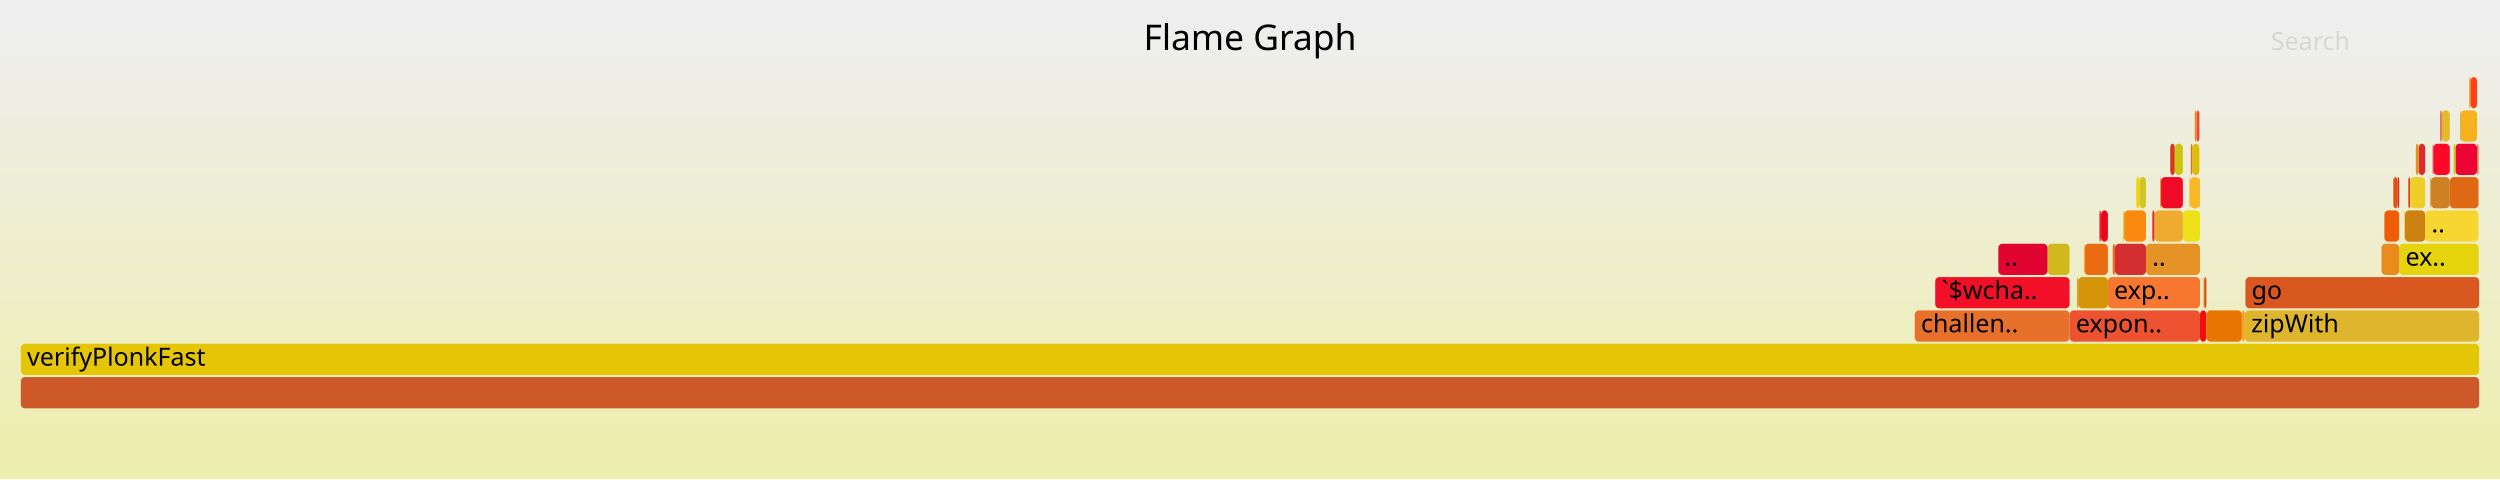
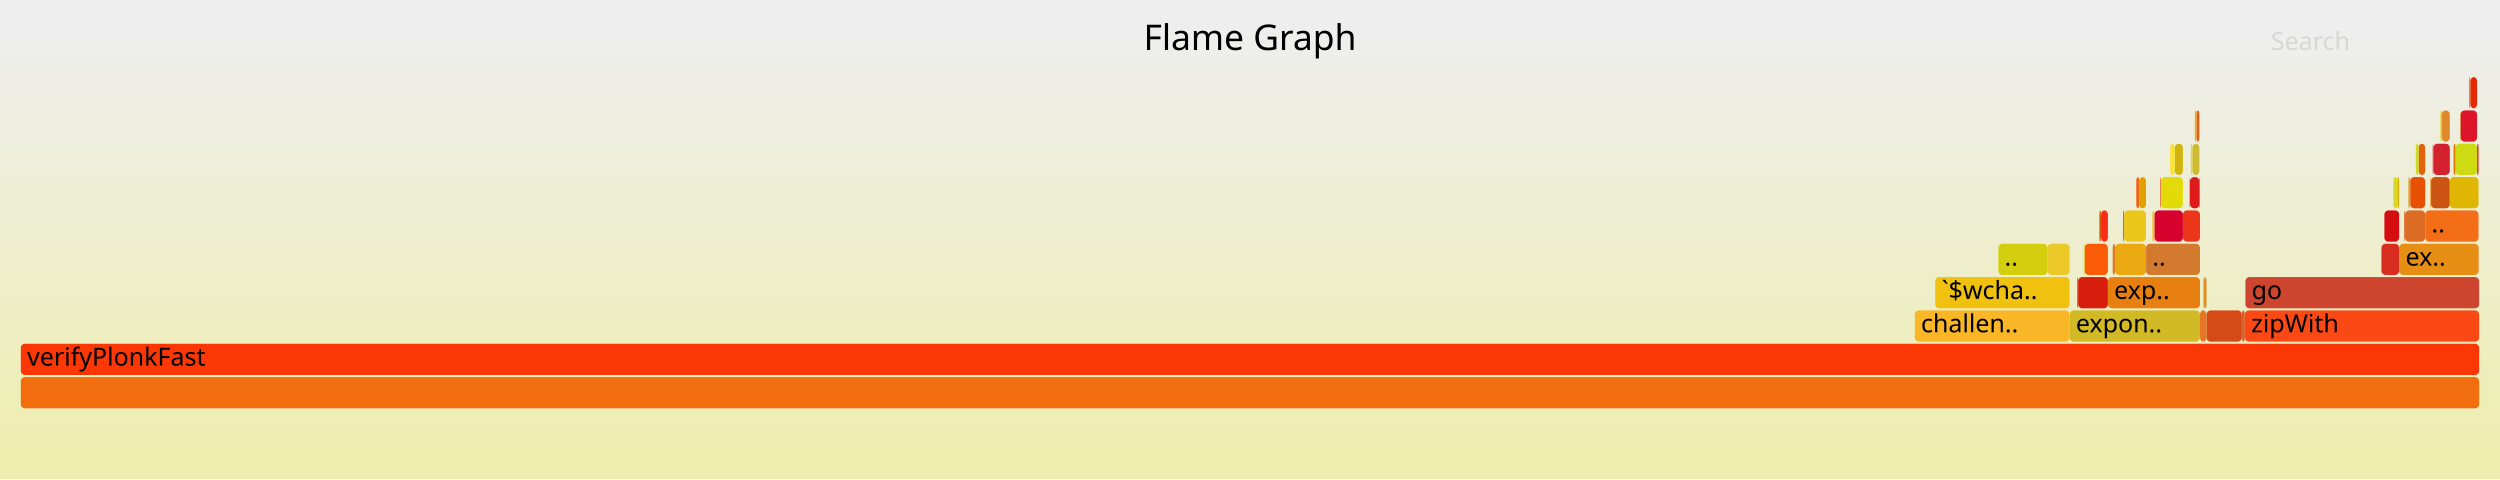
<svg xmlns="http://www.w3.org/2000/svg" version="1.1" width="1200" height="230" viewBox="0 0 1200 230">
  <defs>
    <linearGradient id="background" y1="0" y2="1" x1="0" x2="0">
      <stop stop-color="#eeeeee" offset="5%" />
      <stop stop-color="#eeeeb0" offset="95%" />
    </linearGradient>
  </defs>
  <style type="text/css">
	text { font-family:Verdana; font-size:12px; fill:rgb(0,0,0); }
	#search { opacity:0.1; cursor:pointer; }
	#search:hover, #search.show { opacity:1; }
	#subtitle { text-anchor:middle; font-color:rgb(160,160,160); }
	#title { text-anchor:middle; font-size:17px}
	#unzoom { cursor:pointer; }
	#frames &gt; *:hover { stroke:black; stroke-width:0.5; cursor:pointer; }
	.hide { display:none; }
	.parent { opacity:0.5; }
</style>
  <rect x="0.0" y="0" width="1200.0" height="230.0" fill="url(#background)" />
  <text id="title" x="600.00" y="24">Flame Graph</text>
  <text id="details" x="10.00" y="213"> </text>
  <text id="unzoom" x="10.00" y="24" class="hide">Reset Zoom</text>
  <text id="search" x="1090.00" y="24">Search</text>
  <text id="matched" x="1090.00" y="213"> </text>
  <g id="frames">
    <g>
-       <rect x="928.9" y="133" width="64.5" height="15.0" fill="rgb(241,16,39)" rx="2" ry="2" />
+       <rect x="1166.9" y="85" width="9.0" height="15.0" fill="rgb(205,85,20)" rx="2" ry="2" />
+       <text x="1169.85" y="95.5" />
+     </g>
+     <g>
+       <rect x="1025.4" y="85" width="1.5" height="15.0" fill="rgb(243,97,22)" rx="2" ry="2" />
+       <text x="1028.40" y="95.5" />
+     </g>
+     <g>
+       <rect x="1156.9" y="85" width="7.2" height="15.0" fill="rgb(231,80,2)" rx="2" ry="2" />
+       <text x="1159.90" y="95.5" />
+     </g>
+     <g>
+       <rect x="1057.8" y="133" width="0.2" height="15.0" fill="rgb(235,16,24)" rx="2" ry="2" />
+       <text x="1060.84" y="143.5" />
+     </g>
+     <g>
+       <rect x="1000.6" y="117" width="11.2" height="15.0" fill="rgb(252,91,8)" rx="2" ry="2" />
+       <text x="1003.61" y="127.5" />
+     </g>
+     <g>
+       <rect x="1156.0" y="85" width="0.9" height="15.0" fill="rgb(220,167,52)" rx="2" ry="2" />
+       <text x="1158.96" y="95.5" />
+     </g>
+     <g>
+       <rect x="1189.0" y="69" width="0.7" height="15.0" fill="rgb(230,29,9)" rx="2" ry="2" />
+       <text x="1192.01" y="79.5" />
+     </g>
+     <g>
+       <rect x="1014.1" y="117" width="1.1" height="15.0" fill="rgb(221,120,38)" rx="2" ry="2" />
+       <text x="1017.13" y="127.5" />
+     </g>
+     <g>
+       <rect x="1015.2" y="117" width="14.9" height="15.0" fill="rgb(235,169,17)" rx="2" ry="2" />
+       <text x="1018.21" y="127.5" />
+     </g>
+     <g>
+       <rect x="1019.2" y="101" width="0.4" height="15.0" fill="rgb(230,8,47)" rx="2" ry="2" />
+       <text x="1022.21" y="111.5" />
+     </g>
+     <g>
+       <rect x="1030.1" y="117" width="25.9" height="15.0" fill="rgb(212,122,47)" rx="2" ry="2" />
+       <text x="1033.10" y="127.5"> ..</text>
+     </g>
+     <g>
+       <rect x="1167.7" y="69" width="0.3" height="15.0" fill="rgb(222,56,50)" rx="2" ry="2" />
+       <text x="1170.74" y="79.5" />
+     </g>
+     <g>
+       <rect x="1154.1" y="101" width="0.3" height="15.0" fill="rgb(209,61,1)" rx="2" ry="2" />
+       <text x="1157.12" y="111.5" />
+     </g>
+     <g>
+       <rect x="1189.8" y="117" width="0.1" height="15.0" fill="rgb(235,68,42)" rx="2" ry="2" />
+       <text x="1192.79" y="127.5" />
+     </g>
+     <g>
+       <rect x="1144.5" y="101" width="7.1" height="15.0" fill="rgb(212,14,16)" rx="2" ry="2" />
+       <text x="1147.49" y="111.5" />
+     </g>
+     <g>
+       <rect x="1051.6" y="69" width="0.8" height="15.0" fill="rgb(218,220,49)" rx="2" ry="2" />
+       <text x="1054.63" y="79.5" />
+     </g>
+     <g>
+       <rect x="993.4" y="149" width="62.6" height="15.0" fill="rgb(209,186,37)" rx="2" ry="2" />
+       <text x="996.41" y="159.5"> expon..</text>
+     </g>
+     <g>
+       <rect x="1000.2" y="117" width="0.4" height="15.0" fill="rgb(225,213,29)" rx="2" ry="2" />
+       <text x="1003.20" y="127.5" />
+     </g>
+     <g>
+       <rect x="1171.4" y="53" width="0.6" height="15.0" fill="rgb(229,210,22)" rx="2" ry="2" />
+       <text x="1174.42" y="63.5" />
+     </g>
+     <g>
+       <rect x="1168.0" y="69" width="7.9" height="15.0" fill="rgb(211,33,45)" rx="2" ry="2" />
+       <text x="1171.02" y="79.5" />
+     </g>
+     <g>
+       <rect x="1154.4" y="101" width="9.7" height="15.0" fill="rgb(221,109,37)" rx="2" ry="2" />
+       <text x="1157.40" y="111.5" />
+     </g>
+     <g>
+       <rect x="1172.0" y="53" width="3.9" height="15.0" fill="rgb(223,136,44)" rx="2" ry="2" />
+       <text x="1174.98" y="63.5" />
+     </g>
+     <g>
+       <rect x="1059.1" y="149" width="17.0" height="15.0" fill="rgb(212,75,23)" rx="2" ry="2" />
+       <text x="1062.08" y="159.5" />
+     </g>
+     <g>
+       <rect x="1053.5" y="53" width="0.9" height="15.0" fill="rgb(241,173,30)" rx="2" ry="2" />
+       <text x="1056.47" y="63.5" />
+     </g>
+     <g>
+       <rect x="997.5" y="133" width="14.3" height="15.0" fill="rgb(215,30,12)" rx="2" ry="2" />
+       <text x="1000.53" y="143.5" />
+     </g>
+     <g>
+       <rect x="1007.7" y="101" width="0.8" height="15.0" fill="rgb(212,90,6)" rx="2" ry="2" />
+       <text x="1010.72" y="111.5" />
+     </g>
+     <g>
+       <rect x="10.0" y="165" width="1180.0" height="15.0" fill="rgb(251,55,6)" rx="2" ry="2" />
+       <text x="13.00" y="175.5">verifyPlonkFast</text>
+     </g>
+     <g>
+       <rect x="1160.9" y="69" width="3.2" height="15.0" fill="rgb(226,99,10)" rx="2" ry="2" />
+       <text x="1163.85" y="79.5" />
+     </g>
+     <g>
+       <rect x="1043.9" y="69" width="3.9" height="15.0" fill="rgb(211,180,15)" rx="2" ry="2" />
+       <text x="1046.91" y="79.5" />
+     </g>
+     <g>
+       <rect x="1178.6" y="69" width="10.4" height="15.0" fill="rgb(206,219,18)" rx="2" ry="2" />
+       <text x="1181.64" y="79.5" />
+     </g>
+     <g>
+       <rect x="1076.1" y="149" width="1.4" height="15.0" fill="rgb(218,95,47)" rx="2" ry="2" />
+       <text x="1079.09" y="159.5" />
+     </g>
+     <g>
+       <rect x="1151.6" y="117" width="38.1" height="15.0" fill="rgb(231,142,21)" rx="2" ry="2" />
+       <text x="1154.65" y="127.5"> ex..</text>
+     </g>
+     <g>
+       <rect x="1180.9" y="53" width="0.2" height="15.0" fill="rgb(206,184,18)" rx="2" ry="2" />
+       <text x="1183.86" y="63.5" />
+     </g>
+     <g>
+       <rect x="1051.2" y="85" width="4.5" height="15.0" fill="rgb(222,26,27)" rx="2" ry="2" />
+       <text x="1054.18" y="95.5" />
+     </g>
+     <g>
+       <rect x="1052.4" y="69" width="3.3" height="15.0" fill="rgb(205,187,52)" rx="2" ry="2" />
+       <text x="1055.43" y="79.5" />
+     </g>
+     <g>
+       <rect x="1181.1" y="53" width="7.9" height="15.0" fill="rgb(221,21,40)" rx="2" ry="2" />
+       <text x="1184.14" y="63.5" />
+     </g>
+     <g>
+       <rect x="919.1" y="149" width="74.3" height="15.0" fill="rgb(249,182,38)" rx="2" ry="2" />
+       <text x="922.06" y="159.5"> challen..</text>
+     </g>
+     <g>
+       <rect x="1041.7" y="69" width="2.2" height="15.0" fill="rgb(249,228,52)" rx="2" ry="2" />
+       <text x="1044.75" y="79.5" />
+     </g>
+     <g>
+       <rect x="997.1" y="133" width="0.4" height="15.0" fill="rgb(254,36,15)" rx="2" ry="2" />
+       <text x="1000.12" y="143.5" />
+     </g>
+     <g>
+       <rect x="1058.0" y="133" width="1.1" height="15.0" fill="rgb(225,135,16)" rx="2" ry="2" />
+       <text x="1060.96" y="143.5" />
+     </g>
+     <g>
+       <rect x="928.9" y="133" width="64.5" height="15.0" fill="rgb(240,193,15)" rx="2" ry="2" />
      <text x="931.94" y="143.5"> `$wcha..</text>
    </g>
    <g>
-       <rect x="1171.4" y="53" width="0.6" height="15.0" fill="rgb(222,19,51)" rx="2" ry="2" />
-       <text x="1174.42" y="63.5" />
-     </g>
-     <g>
-       <rect x="1154.4" y="101" width="9.7" height="15.0" fill="rgb(205,129,17)" rx="2" ry="2" />
-       <text x="1157.40" y="111.5" />
-     </g>
-     <g>
-       <rect x="1051.6" y="69" width="0.8" height="15.0" fill="rgb(253,97,36)" rx="2" ry="2" />
-       <text x="1054.63" y="79.5" />
-     </g>
-     <g>
-       <rect x="1168.0" y="69" width="7.9" height="15.0" fill="rgb(254,8,40)" rx="2" ry="2" />
-       <text x="1171.02" y="79.5" />
-     </g>
-     <g>
-       <rect x="1033.1" y="101" width="1.1" height="15.0" fill="rgb(229,44,47)" rx="2" ry="2" />
+       <rect x="1055.7" y="85" width="0.3" height="15.0" fill="rgb(232,63,32)" rx="2" ry="2" />
+       <text x="1058.70" y="95.5" />
+     </g>
+     <g>
+       <rect x="1026.9" y="85" width="3.2" height="15.0" fill="rgb(225,159,2)" rx="2" ry="2" />
+       <text x="1029.89" y="95.5" />
+     </g>
+     <g>
+       <rect x="1175.9" y="85" width="13.8" height="15.0" fill="rgb(223,182,3)" rx="2" ry="2" />
+       <text x="1178.89" y="95.5" />
+     </g>
+     <g>
+       <rect x="1056.0" y="149" width="3.1" height="15.0" fill="rgb(230,118,38)" rx="2" ry="2" />
+       <text x="1059.05" y="159.5" />
+     </g>
+     <g>
+       <rect x="1148.8" y="85" width="2.0" height="15.0" fill="rgb(215,217,38)" rx="2" ry="2" />
+       <text x="1151.78" y="95.5" />
+     </g>
+     <g>
+       <rect x="1185.8" y="37" width="3.2" height="15.0" fill="rgb(229,40,5)" rx="2" ry="2" />
+       <text x="1188.76" y="47.5" />
+     </g>
+     <g>
+       <rect x="1077.8" y="133" width="112.2" height="15.0" fill="rgb(205,69,46)" rx="2" ry="2" />
+       <text x="1080.76" y="143.5"> go</text>
+     </g>
+     <g>
+       <rect x="10.0" y="181" width="1180.0" height="15.0" fill="rgb(242,109,14)" rx="2" ry="2" />
+       <text x="13.00" y="191.5" />
+     </g>
+     <g>
+       <rect x="1051.0" y="85" width="0.2" height="15.0" fill="rgb(230,92,19)" rx="2" ry="2" />
+       <text x="1054.04" y="95.5" />
+     </g>
+     <g>
+       <rect x="1033.1" y="101" width="1.1" height="15.0" fill="rgb(247,193,50)" rx="2" ry="2" />
      <text x="1036.15" y="111.5" />
    </g>
    <g>
-       <rect x="1037.3" y="85" width="10.5" height="15.0" fill="rgb(239,10,40)" rx="2" ry="2" />
+       <rect x="1011.8" y="133" width="44.2" height="15.0" fill="rgb(232,128,17)" rx="2" ry="2" />
+       <text x="1014.75" y="143.5"> exp..</text>
+     </g>
+     <g>
+       <rect x="1164.1" y="101" width="25.6" height="15.0" fill="rgb(243,110,23)" rx="2" ry="2" />
+       <text x="1167.10" y="111.5"> ..</text>
+     </g>
+     <g>
+       <rect x="982.8" y="117" width="10.6" height="15.0" fill="rgb(236,201,41)" rx="2" ry="2" />
+       <text x="985.78" y="127.5" />
+     </g>
+     <g>
+       <rect x="1143.1" y="117" width="8.5" height="15.0" fill="rgb(217,45,34)" rx="2" ry="2" />
+       <text x="1146.09" y="127.5" />
+     </g>
+     <g>
+       <rect x="1185.2" y="37" width="0.6" height="15.0" fill="rgb(241,100,22)" rx="2" ry="2" />
+       <text x="1188.21" y="47.5" />
+     </g>
+     <g>
+       <rect x="1159.6" y="69" width="1.3" height="15.0" fill="rgb(206,222,31)" rx="2" ry="2" />
+       <text x="1162.64" y="79.5" />
+     </g>
+     <g>
+       <rect x="1150.8" y="85" width="0.8" height="15.0" fill="rgb(218,173,8)" rx="2" ry="2" />
+       <text x="1153.82" y="95.5" />
+     </g>
+     <g>
+       <rect x="1177.7" y="69" width="0.9" height="15.0" fill="rgb(227,120,9)" rx="2" ry="2" />
+       <text x="1180.70" y="79.5" />
+     </g>
+     <g>
+       <rect x="1047.8" y="101" width="8.2" height="15.0" fill="rgb(236,55,26)" rx="2" ry="2" />
+       <text x="1050.78" y="111.5" />
+     </g>
+     <g>
+       <rect x="959.2" y="117" width="23.6" height="15.0" fill="rgb(211,207,14)" rx="2" ry="2" />
+       <text x="962.18" y="127.5"> ..</text>
+     </g>
+     <g>
+       <rect x="1077.5" y="149" width="112.5" height="15.0" fill="rgb(251,73,21)" rx="2" ry="2" />
+       <text x="1080.52" y="159.5"> zipWith</text>
+     </g>
+     <g>
+       <rect x="1037.3" y="85" width="10.5" height="15.0" fill="rgb(227,218,9)" rx="2" ry="2" />
      <text x="1040.31" y="95.5" />
    </g>
    <g>
-       <rect x="1172.0" y="53" width="3.9" height="15.0" fill="rgb(227,186,40)" rx="2" ry="2" />
-       <text x="1174.98" y="63.5" />
-     </g>
-     <g>
-       <rect x="1178.6" y="69" width="10.4" height="15.0" fill="rgb(238,4,52)" rx="2" ry="2" />
-       <text x="1181.64" y="79.5" />
-     </g>
-     <g>
-       <rect x="1189.8" y="117" width="0.1" height="15.0" fill="rgb(246,181,4)" rx="2" ry="2" />
-       <text x="1192.79" y="127.5" />
-     </g>
-     <g>
-       <rect x="1056.0" y="149" width="3.1" height="15.0" fill="rgb(240,13,14)" rx="2" ry="2" />
-       <text x="1059.05" y="159.5" />
-     </g>
-     <g>
-       <rect x="10.0" y="165" width="1180.0" height="15.0" fill="rgb(228,198,6)" rx="2" ry="2" />
-       <text x="13.00" y="175.5">verifyPlonkFast</text>
-     </g>
-     <g>
-       <rect x="1036.9" y="85" width="0.4" height="15.0" fill="rgb(245,126,3)" rx="2" ry="2" />
+       <rect x="1008.5" y="101" width="3.3" height="15.0" fill="rgb(250,44,21)" rx="2" ry="2" />
+       <text x="1011.54" y="111.5" />
+     </g>
+     <g>
+       <rect x="1036.9" y="85" width="0.4" height="15.0" fill="rgb(225,102,50)" rx="2" ry="2" />
      <text x="1039.89" y="95.5" />
    </g>
    <g>
-       <rect x="1019.6" y="101" width="10.5" height="15.0" fill="rgb(250,138,15)" rx="2" ry="2" />
+       <rect x="1034.2" y="101" width="13.6" height="15.0" fill="rgb(216,2,46)" rx="2" ry="2" />
+       <text x="1037.23" y="111.5" />
+     </g>
+     <g>
+       <rect x="1166.6" y="85" width="0.3" height="15.0" fill="rgb(250,130,4)" rx="2" ry="2" />
+       <text x="1169.58" y="95.5" />
+     </g>
+     <g>
+       <rect x="1054.4" y="53" width="1.3" height="15.0" fill="rgb(221,96,29)" rx="2" ry="2" />
+       <text x="1057.41" y="63.5" />
+     </g>
+     <g>
+       <rect x="1019.6" y="101" width="10.5" height="15.0" fill="rgb(234,199,26)" rx="2" ry="2" />
      <text x="1022.63" y="111.5" />
-     </g>
-     <g>
-       <rect x="1076.1" y="149" width="1.4" height="15.0" fill="rgb(249,162,31)" rx="2" ry="2" />
-       <text x="1079.09" y="159.5" />
-     </g>
-     <g>
-       <rect x="1189.0" y="69" width="0.7" height="15.0" fill="rgb(234,112,40)" rx="2" ry="2" />
-       <text x="1192.01" y="79.5" />
-     </g>
-     <g>
-       <rect x="10.0" y="181" width="1180.0" height="15.0" fill="rgb(205,88,42)" rx="2" ry="2" />
-       <text x="13.00" y="191.5" />
-     </g>
-     <g>
-       <rect x="1154.1" y="101" width="0.3" height="15.0" fill="rgb(251,186,39)" rx="2" ry="2" />
-       <text x="1157.12" y="111.5" />
-     </g>
-     <g>
-       <rect x="1166.6" y="85" width="0.3" height="15.0" fill="rgb(208,107,26)" rx="2" ry="2" />
-       <text x="1169.58" y="95.5" />
-     </g>
-     <g>
-       <rect x="1077.8" y="133" width="112.2" height="15.0" fill="rgb(217,88,32)" rx="2" ry="2" />
-       <text x="1080.76" y="143.5"> go</text>
-     </g>
-     <g>
-       <rect x="982.8" y="117" width="10.6" height="15.0" fill="rgb(209,185,29)" rx="2" ry="2" />
-       <text x="985.78" y="127.5" />
-     </g>
-     <g>
-       <rect x="1000.2" y="117" width="0.4" height="15.0" fill="rgb(240,225,48)" rx="2" ry="2" />
-       <text x="1003.20" y="127.5" />
-     </g>
-     <g>
-       <rect x="1058.0" y="133" width="1.1" height="15.0" fill="rgb(211,87,8)" rx="2" ry="2" />
-       <text x="1060.96" y="143.5" />
-     </g>
-     <g>
-       <rect x="997.1" y="133" width="0.4" height="15.0" fill="rgb(215,120,5)" rx="2" ry="2" />
-       <text x="1000.12" y="143.5" />
-     </g>
-     <g>
-       <rect x="1030.1" y="117" width="25.9" height="15.0" fill="rgb(229,146,39)" rx="2" ry="2" />
-       <text x="1033.10" y="127.5"> ..</text>
-     </g>
-     <g>
-       <rect x="1041.7" y="69" width="2.2" height="15.0" fill="rgb(214,56,25)" rx="2" ry="2" />
-       <text x="1044.75" y="79.5" />
-     </g>
-     <g>
-       <rect x="1166.9" y="85" width="9.0" height="15.0" fill="rgb(206,129,35)" rx="2" ry="2" />
-       <text x="1169.85" y="95.5" />
-     </g>
-     <g>
-       <rect x="997.5" y="133" width="14.3" height="15.0" fill="rgb(212,149,9)" rx="2" ry="2" />
-       <text x="1000.53" y="143.5" />
-     </g>
-     <g>
-       <rect x="1156.0" y="85" width="0.9" height="15.0" fill="rgb(231,55,0)" rx="2" ry="2" />
-       <text x="1158.96" y="95.5" />
-     </g>
-     <g>
-       <rect x="1015.2" y="117" width="14.9" height="15.0" fill="rgb(211,46,48)" rx="2" ry="2" />
-       <text x="1018.21" y="127.5" />
-     </g>
-     <g>
-       <rect x="1160.9" y="69" width="3.2" height="15.0" fill="rgb(224,43,46)" rx="2" ry="2" />
-       <text x="1163.85" y="79.5" />
-     </g>
-     <g>
-       <rect x="993.4" y="149" width="62.6" height="15.0" fill="rgb(237,83,48)" rx="2" ry="2" />
-       <text x="996.41" y="159.5"> expon..</text>
-     </g>
-     <g>
-       <rect x="1150.8" y="85" width="0.8" height="15.0" fill="rgb(217,33,35)" rx="2" ry="2" />
-       <text x="1153.82" y="95.5" />
-     </g>
-     <g>
-       <rect x="1151.6" y="117" width="38.1" height="15.0" fill="rgb(229,212,12)" rx="2" ry="2" />
-       <text x="1154.65" y="127.5"> ex..</text>
-     </g>
-     <g>
-       <rect x="1043.9" y="69" width="3.9" height="15.0" fill="rgb(205,196,18)" rx="2" ry="2" />
-       <text x="1046.91" y="79.5" />
-     </g>
-     <g>
-       <rect x="1019.2" y="101" width="0.4" height="15.0" fill="rgb(212,185,5)" rx="2" ry="2" />
-       <text x="1022.21" y="111.5" />
-     </g>
-     <g>
-       <rect x="1011.8" y="133" width="44.2" height="15.0" fill="rgb(247,119,48)" rx="2" ry="2" />
-       <text x="1014.75" y="143.5"> exp..</text>
-     </g>
-     <g>
-       <rect x="1034.2" y="101" width="13.6" height="15.0" fill="rgb(239,171,48)" rx="2" ry="2" />
-       <text x="1037.23" y="111.5" />
-     </g>
-     <g>
-       <rect x="1054.4" y="53" width="1.3" height="15.0" fill="rgb(253,66,48)" rx="2" ry="2" />
-       <text x="1057.41" y="63.5" />
-     </g>
-     <g>
-       <rect x="1077.5" y="149" width="112.5" height="15.0" fill="rgb(224,181,46)" rx="2" ry="2" />
-       <text x="1080.52" y="159.5"> zipWith</text>
-     </g>
-     <g>
-       <rect x="1026.9" y="85" width="3.2" height="15.0" fill="rgb(209,197,40)" rx="2" ry="2" />
-       <text x="1029.89" y="95.5" />
-     </g>
-     <g>
-       <rect x="1000.6" y="117" width="11.2" height="15.0" fill="rgb(234,107,17)" rx="2" ry="2" />
-       <text x="1003.61" y="127.5" />
-     </g>
-     <g>
-       <rect x="1059.1" y="149" width="17.0" height="15.0" fill="rgb(232,116,2)" rx="2" ry="2" />
-       <text x="1062.08" y="159.5" />
-     </g>
-     <g>
-       <rect x="1167.7" y="69" width="0.3" height="15.0" fill="rgb(229,2,46)" rx="2" ry="2" />
-       <text x="1170.74" y="79.5" />
-     </g>
-     <g>
-       <rect x="1052.4" y="69" width="3.3" height="15.0" fill="rgb(219,191,5)" rx="2" ry="2" />
-       <text x="1055.43" y="79.5" />
-     </g>
-     <g>
-       <rect x="1164.1" y="101" width="25.6" height="15.0" fill="rgb(247,214,50)" rx="2" ry="2" />
-       <text x="1167.10" y="111.5"> ..</text>
-     </g>
-     <g>
-       <rect x="1175.9" y="85" width="13.8" height="15.0" fill="rgb(222,104,19)" rx="2" ry="2" />
-       <text x="1178.89" y="95.5" />
-     </g>
-     <g>
-       <rect x="1180.9" y="53" width="0.2" height="15.0" fill="rgb(210,64,11)" rx="2" ry="2" />
-       <text x="1183.86" y="63.5" />
-     </g>
-     <g>
-       <rect x="1159.6" y="69" width="1.3" height="15.0" fill="rgb(221,150,17)" rx="2" ry="2" />
-       <text x="1162.64" y="79.5" />
-     </g>
-     <g>
-       <rect x="1156.9" y="85" width="7.2" height="15.0" fill="rgb(239,206,41)" rx="2" ry="2" />
-       <text x="1159.90" y="95.5" />
-     </g>
-     <g>
-       <rect x="959.2" y="117" width="23.6" height="15.0" fill="rgb(225,3,48)" rx="2" ry="2" />
-       <text x="962.18" y="127.5"> ..</text>
-     </g>
-     <g>
-       <rect x="1008.5" y="101" width="3.3" height="15.0" fill="rgb(237,5,25)" rx="2" ry="2" />
-       <text x="1011.54" y="111.5" />
-     </g>
-     <g>
-       <rect x="1144.5" y="101" width="7.1" height="15.0" fill="rgb(238,93,5)" rx="2" ry="2" />
-       <text x="1147.49" y="111.5" />
-     </g>
-     <g>
-       <rect x="1185.2" y="37" width="0.6" height="15.0" fill="rgb(222,165,37)" rx="2" ry="2" />
-       <text x="1188.21" y="47.5" />
-     </g>
-     <g>
-       <rect x="1057.8" y="133" width="0.2" height="15.0" fill="rgb(230,61,24)" rx="2" ry="2" />
-       <text x="1060.84" y="143.5" />
-     </g>
-     <g>
-       <rect x="1007.7" y="101" width="0.8" height="15.0" fill="rgb(229,41,51)" rx="2" ry="2" />
-       <text x="1010.72" y="111.5" />
-     </g>
-     <g>
-       <rect x="1047.8" y="101" width="8.2" height="15.0" fill="rgb(239,225,25)" rx="2" ry="2" />
-       <text x="1050.78" y="111.5" />
-     </g>
-     <g>
-       <rect x="1014.1" y="117" width="1.1" height="15.0" fill="rgb(235,108,30)" rx="2" ry="2" />
-       <text x="1017.13" y="127.5" />
-     </g>
-     <g>
-       <rect x="1177.7" y="69" width="0.9" height="15.0" fill="rgb(210,201,17)" rx="2" ry="2" />
-       <text x="1180.70" y="79.5" />
-     </g>
-     <g>
-       <rect x="1148.8" y="85" width="2.0" height="15.0" fill="rgb(227,78,10)" rx="2" ry="2" />
-       <text x="1151.78" y="95.5" />
-     </g>
-     <g>
-       <rect x="1025.4" y="85" width="1.5" height="15.0" fill="rgb(243,211,4)" rx="2" ry="2" />
-       <text x="1028.40" y="95.5" />
-     </g>
-     <g>
-       <rect x="1055.7" y="85" width="0.3" height="15.0" fill="rgb(214,154,42)" rx="2" ry="2" />
-       <text x="1058.70" y="95.5" />
-     </g>
-     <g>
-       <rect x="1051.0" y="85" width="0.2" height="15.0" fill="rgb(240,151,37)" rx="2" ry="2" />
-       <text x="1054.04" y="95.5" />
-     </g>
-     <g>
-       <rect x="1181.1" y="53" width="7.9" height="15.0" fill="rgb(246,178,29)" rx="2" ry="2" />
-       <text x="1184.14" y="63.5" />
-     </g>
-     <g>
-       <rect x="1185.8" y="37" width="3.2" height="15.0" fill="rgb(253,65,18)" rx="2" ry="2" />
-       <text x="1188.76" y="47.5" />
-     </g>
-     <g>
-       <rect x="1143.1" y="117" width="8.5" height="15.0" fill="rgb(233,139,29)" rx="2" ry="2" />
-       <text x="1146.09" y="127.5" />
-     </g>
-     <g>
-       <rect x="1051.2" y="85" width="4.5" height="15.0" fill="rgb(249,184,34)" rx="2" ry="2" />
-       <text x="1054.18" y="95.5" />
-     </g>
-     <g>
-       <rect x="919.1" y="149" width="74.3" height="15.0" fill="rgb(231,113,43)" rx="2" ry="2" />
-       <text x="922.06" y="159.5"> challen..</text>
-     </g>
-     <g>
-       <rect x="1053.5" y="53" width="0.9" height="15.0" fill="rgb(229,132,34)" rx="2" ry="2" />
-       <text x="1056.47" y="63.5" />
    </g>
  </g>
</svg>
